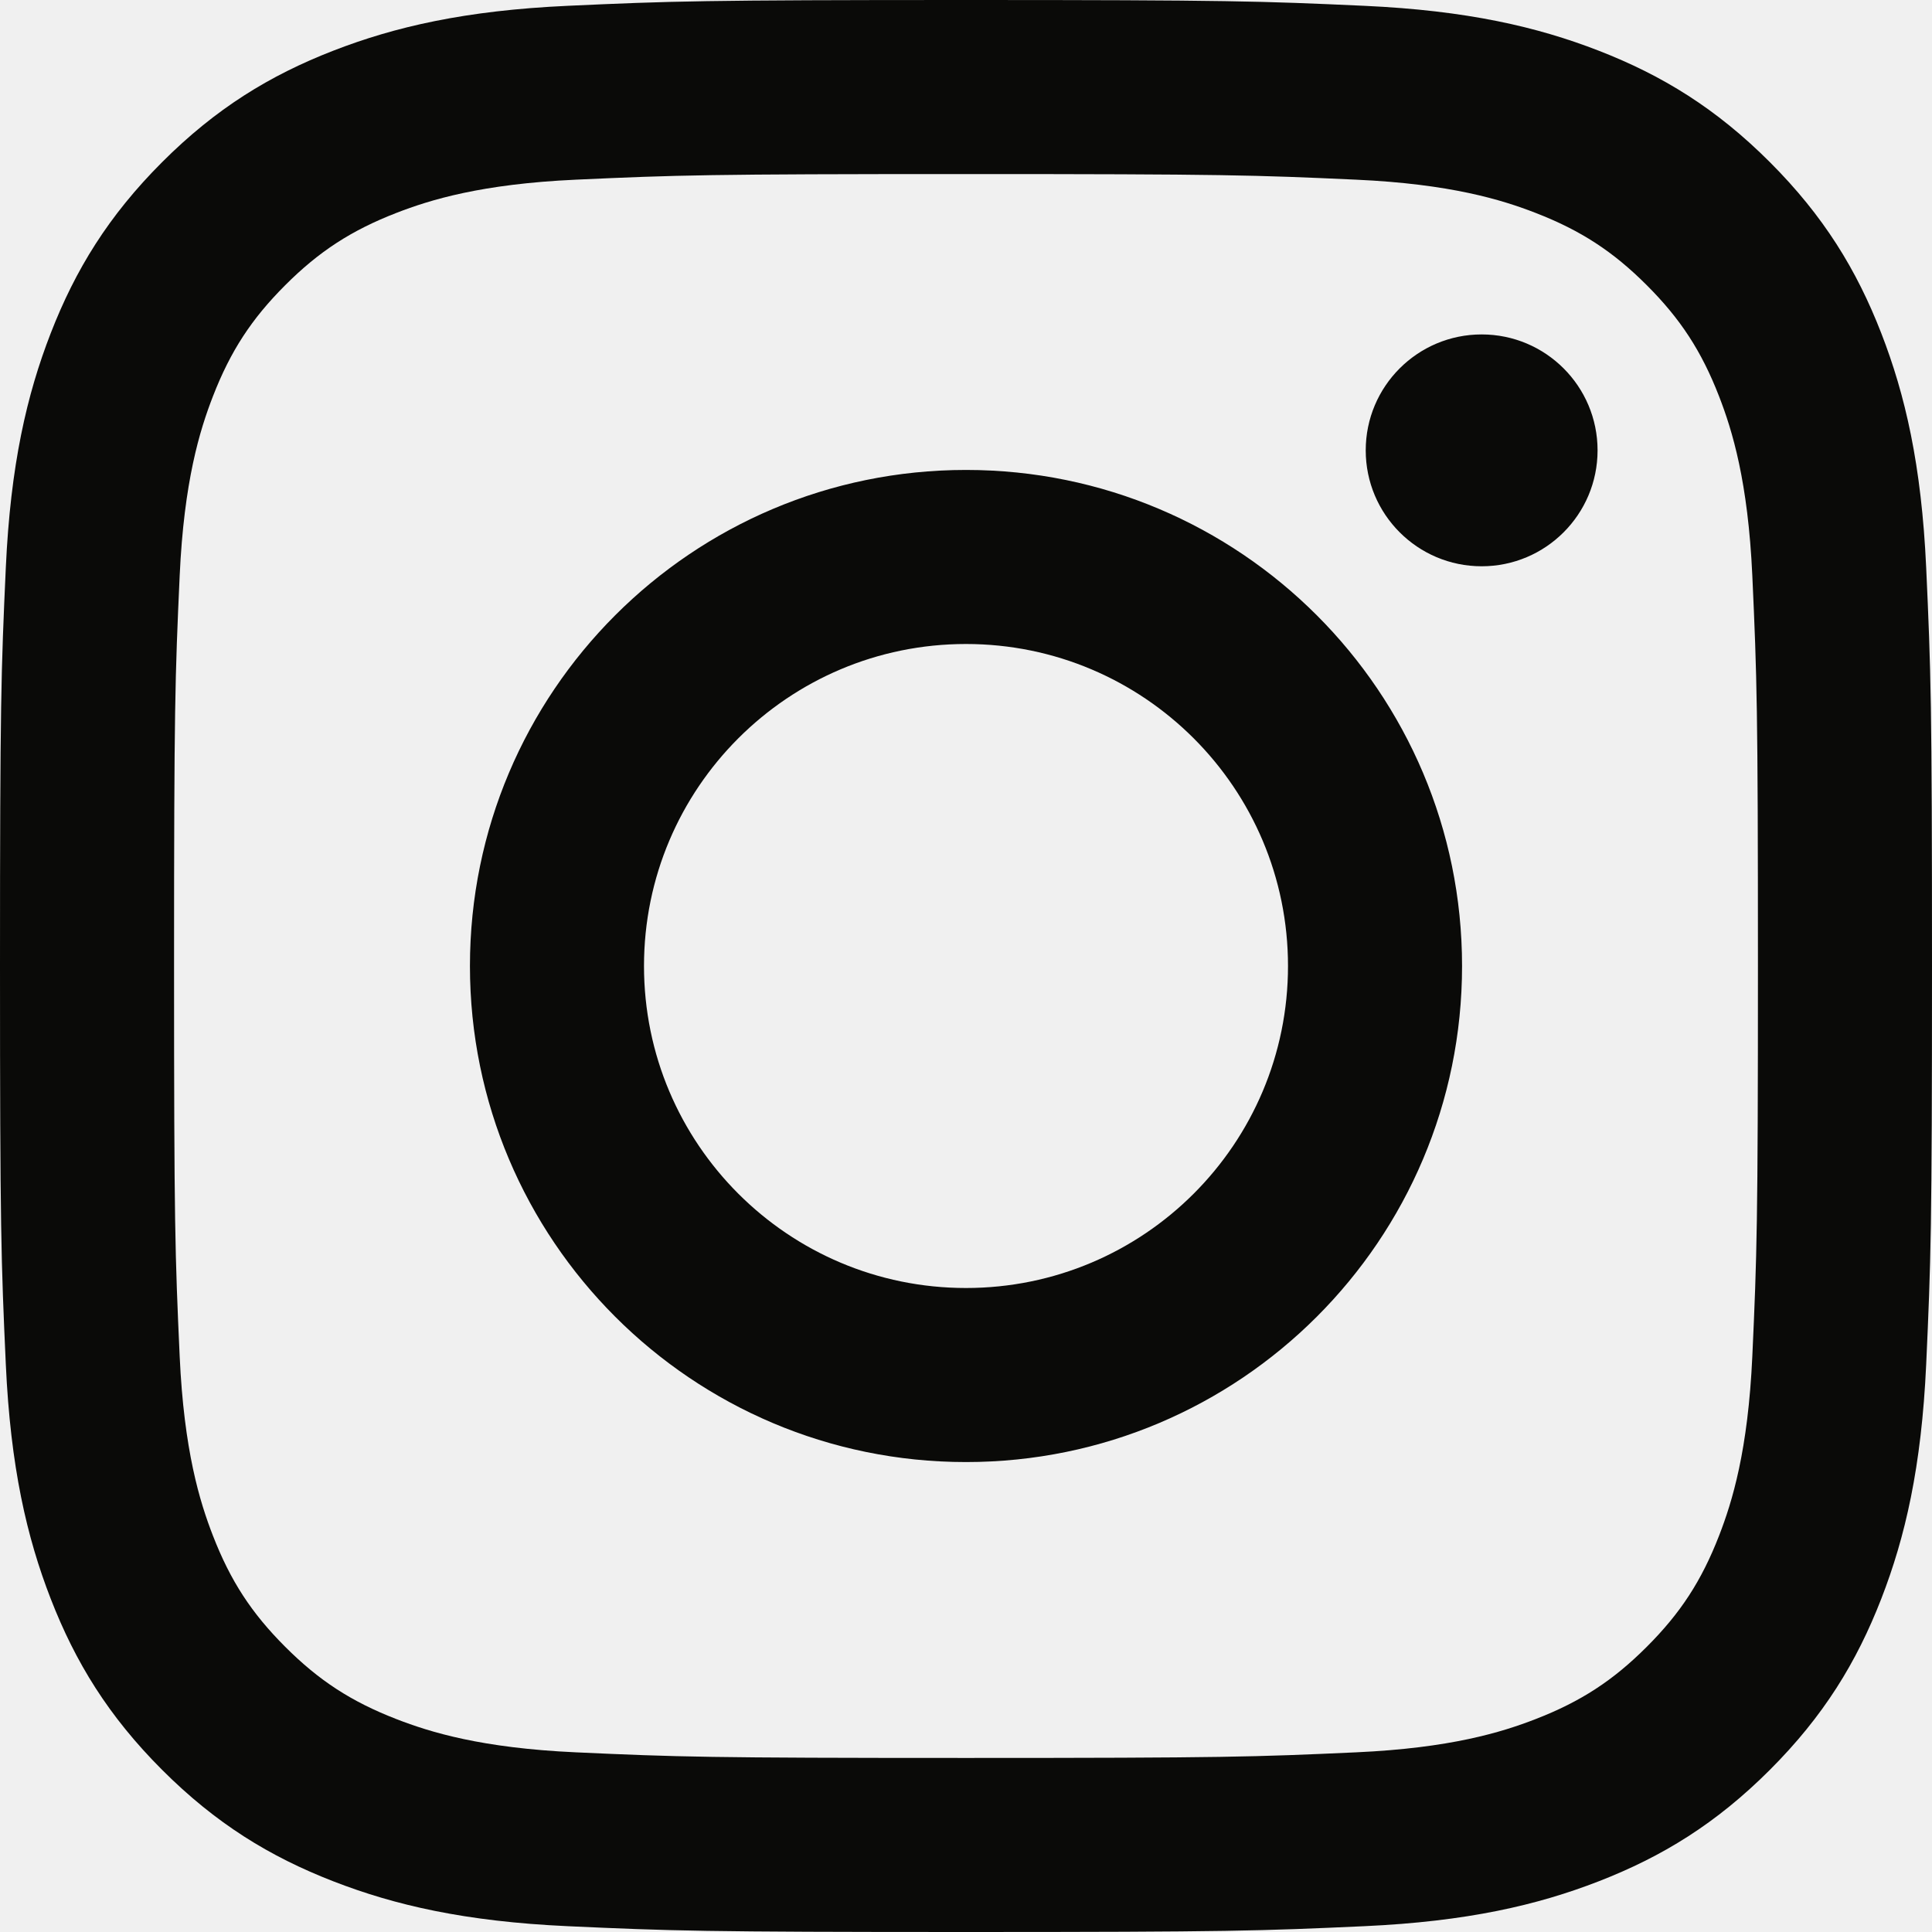
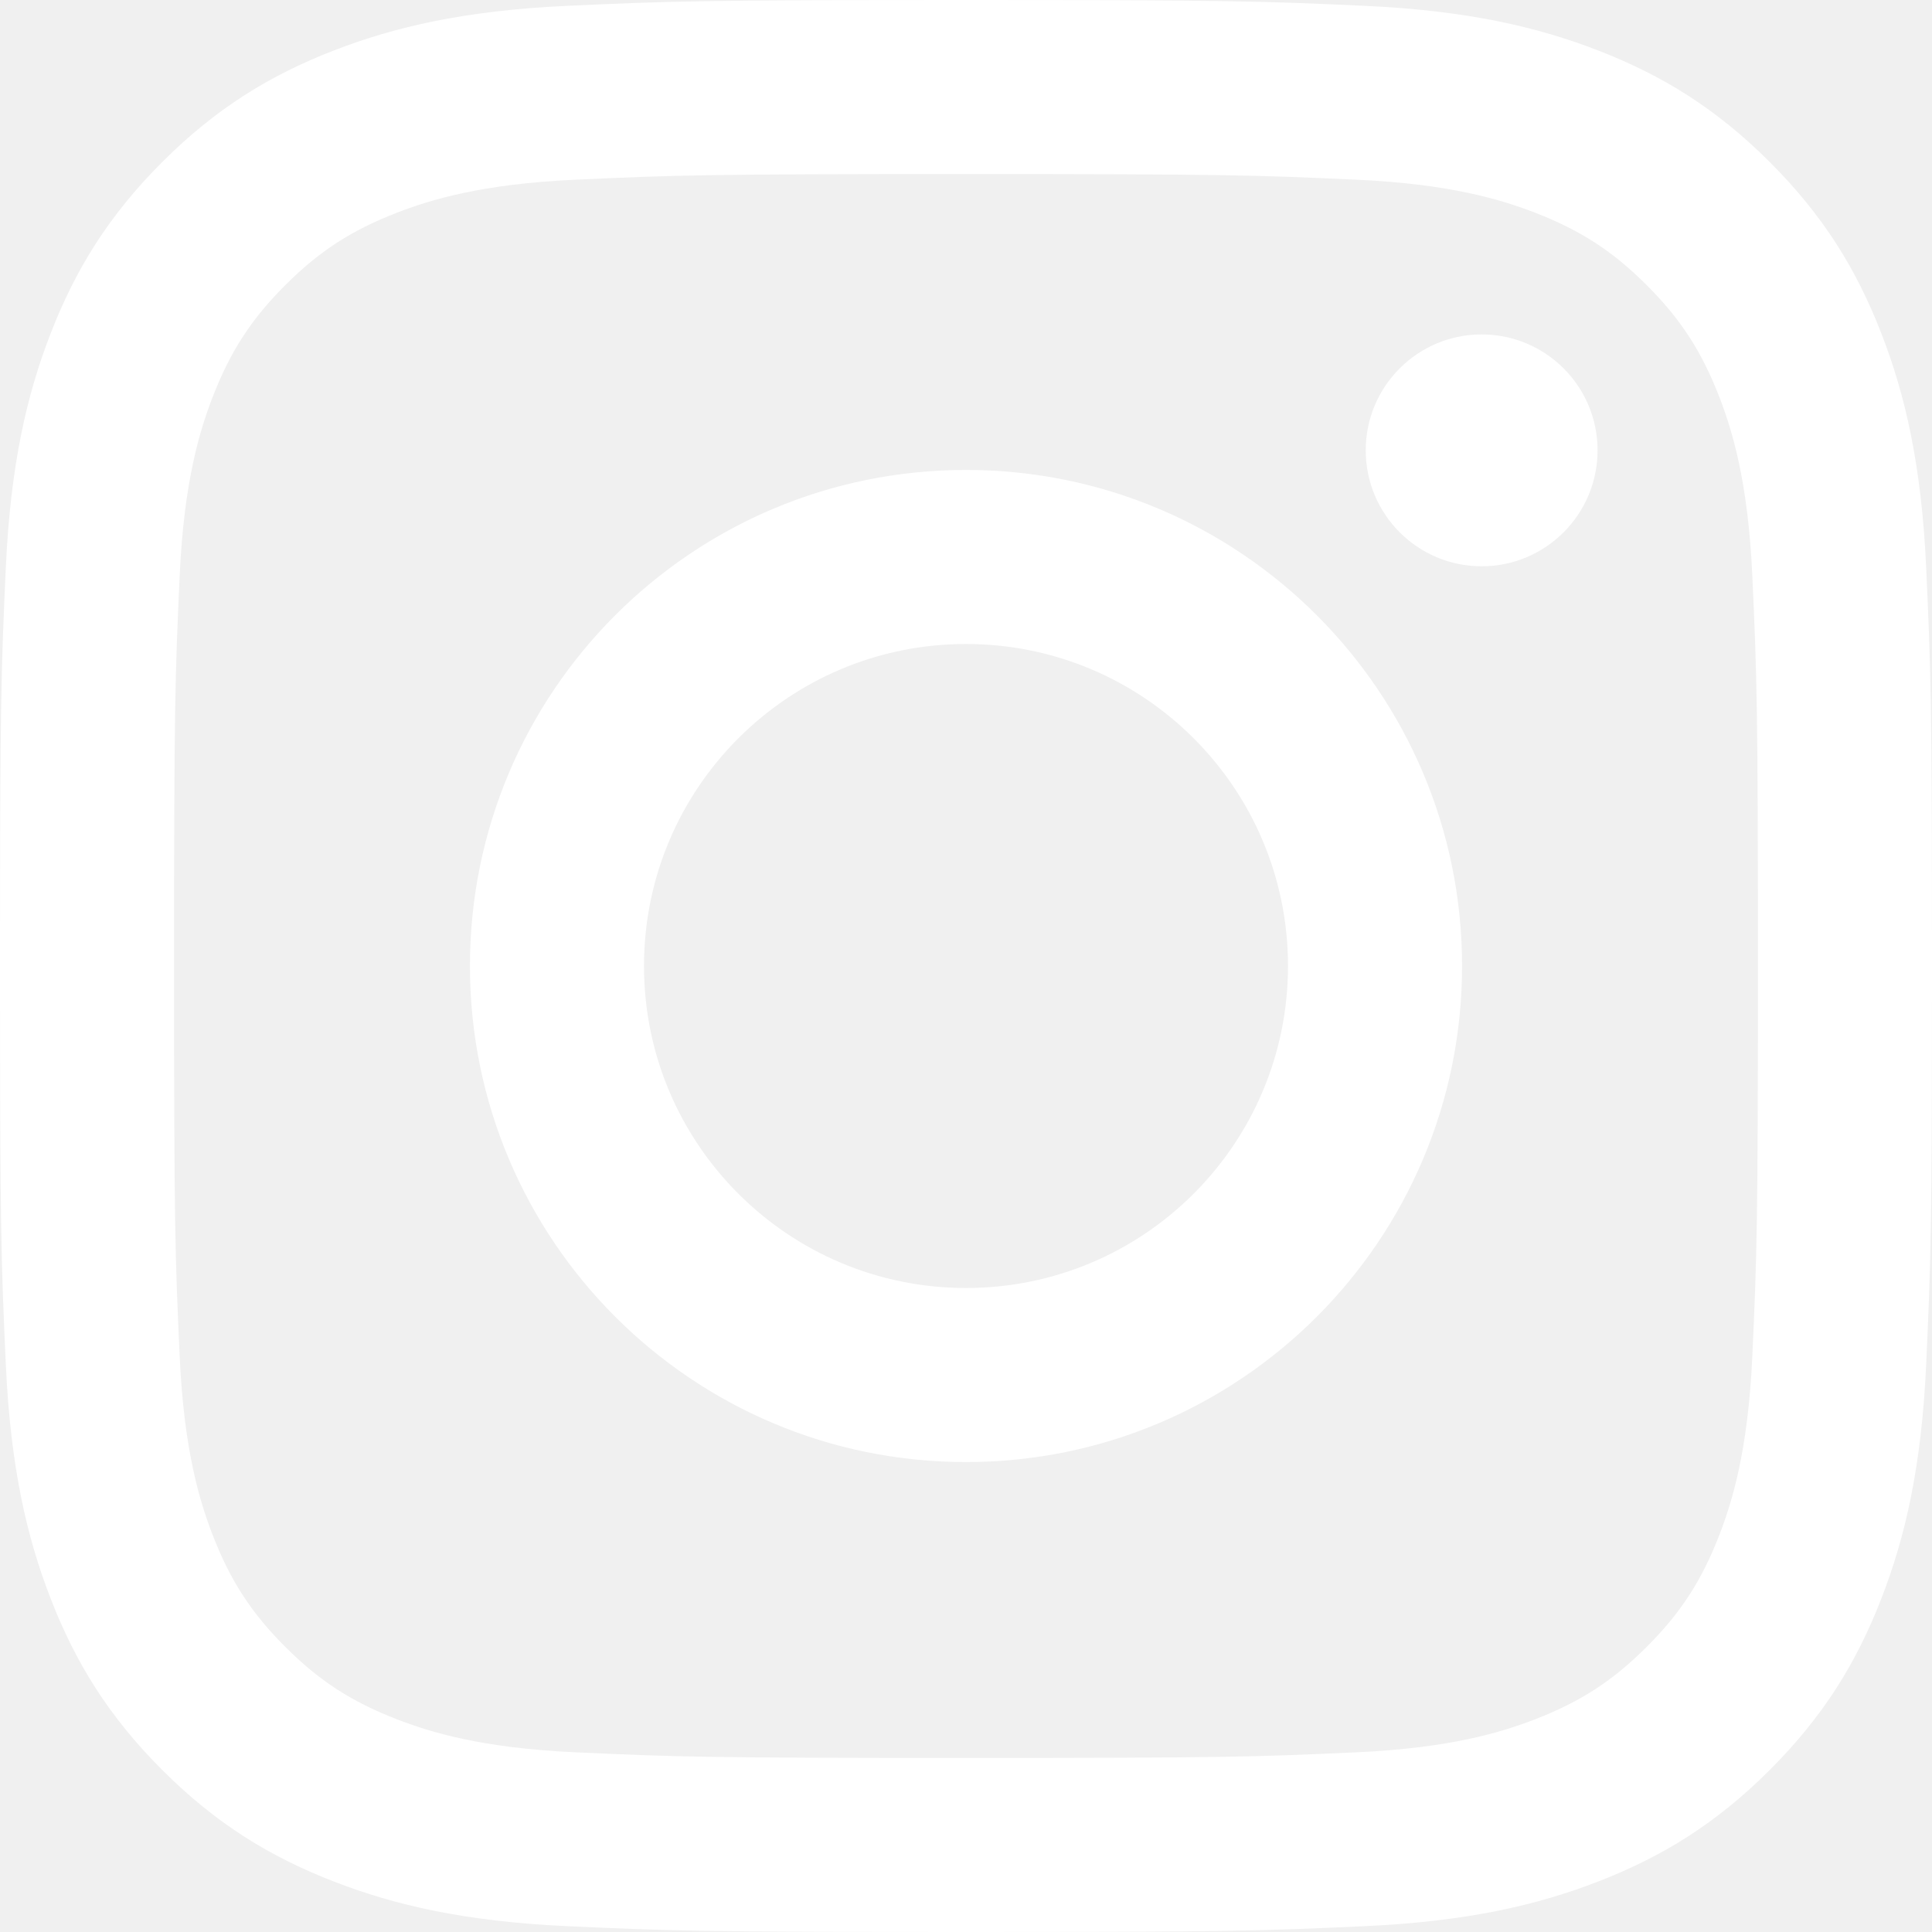
<svg xmlns="http://www.w3.org/2000/svg" width="256px" height="256px" viewBox="0 0 256 256" version="1.1" preserveAspectRatio="xMidYMid">
  <g>
-     <path d="M128,23.064 C162.177,23.064 166.225,23.194 179.722,23.809 C192.202,24.379 198.98,26.464 203.491,28.217 C209.465,30.539 213.729,33.313 218.208,37.792 C222.687,42.271 225.461,46.535 227.783,52.509 C229.536,57.02 231.621,63.798 232.191,76.277 C232.806,89.775 232.936,93.823 232.936,128 C232.936,162.178 232.806,166.226 232.191,179.723 C231.621,192.203 229.536,198.98 227.783,203.491 C225.461,209.465 222.687,213.73 218.208,218.209 C213.729,222.688 209.465,225.462 203.491,227.783 C198.98,229.536 192.202,231.622 179.722,232.191 C166.227,232.807 162.179,232.937 128,232.937 C93.82,232.937 89.772,232.807 76.277,232.191 C63.797,231.622 57.02,229.536 52.509,227.783 C46.535,225.462 42.27,222.688 37.791,218.209 C33.312,213.73 30.538,209.465 28.217,203.491 C26.464,198.98 24.378,192.203 23.809,179.723 C23.193,166.226 23.063,162.178 23.063,128 C23.063,93.823 23.193,89.775 23.809,76.278 C24.378,63.798 26.464,57.02 28.217,52.509 C30.538,46.535 33.312,42.271 37.791,37.792 C42.27,33.313 46.535,30.539 52.509,28.217 C57.02,26.464 63.797,24.379 76.277,23.809 C89.774,23.194 93.822,23.064 128,23.064 M128,0 C93.237,0 88.878,0.147 75.226,0.77 C61.601,1.392 52.297,3.556 44.155,6.72 C35.737,9.991 28.599,14.368 21.483,21.484 C14.367,28.6 9.991,35.738 6.72,44.155 C3.555,52.297 1.392,61.602 0.77,75.226 C0.147,88.878 0,93.237 0,128 C0,162.763 0.147,167.122 0.77,180.774 C1.392,194.399 3.555,203.703 6.72,211.845 C9.991,220.262 14.367,227.401 21.483,234.517 C28.599,241.633 35.737,246.009 44.155,249.28 C52.297,252.445 61.601,254.608 75.226,255.23 C88.878,255.853 93.237,256 128,256 C162.763,256 167.122,255.853 180.774,255.23 C194.398,254.608 203.703,252.445 211.845,249.28 C220.262,246.009 227.4,241.633 234.516,234.517 C241.632,227.401 246.009,220.263 249.28,211.845 C252.444,203.703 254.608,194.399 255.23,180.774 C255.853,167.122 256,162.763 256,128 C256,93.237 255.853,88.878 255.23,75.226 C254.608,61.602 252.444,52.297 249.28,44.155 C246.009,35.738 241.632,28.6 234.516,21.484 C227.4,14.368 220.262,9.991 211.845,6.72 C203.703,3.556 194.398,1.392 180.774,0.77 C167.122,0.147 162.763,0 128,0 Z M128,62.27 C91.698,62.27 62.27,91.699 62.27,128 C62.27,164.302 91.698,193.73 128,193.73 C164.301,193.73 193.73,164.302 193.73,128 C193.73,91.699 164.301,62.27 128,62.27 Z M128,170.667 C104.436,170.667 85.333,151.564 85.333,128 C85.333,104.436 104.436,85.333 128,85.333 C151.564,85.333 170.667,104.436 170.667,128 C170.667,151.564 151.564,170.667 128,170.667 Z M211.686,59.673 C211.686,68.157 204.81,75.034 196.327,75.034 C187.843,75.034 180.966,68.157 180.966,59.673 C180.966,51.19 187.843,44.314 196.327,44.314 C204.81,44.314 211.686,51.19 211.686,59.673 Z" fill="#0A0A08" />
+     <path d="M128,23.064 C162.177,23.064 166.225,23.194 179.722,23.809 C192.202,24.379 198.98,26.464 203.491,28.217 C209.465,30.539 213.729,33.313 218.208,37.792 C222.687,42.271 225.461,46.535 227.783,52.509 C229.536,57.02 231.621,63.798 232.191,76.277 C232.806,89.775 232.936,93.823 232.936,128 C232.936,162.178 232.806,166.226 232.191,179.723 C231.621,192.203 229.536,198.98 227.783,203.491 C225.461,209.465 222.687,213.73 218.208,218.209 C213.729,222.688 209.465,225.462 203.491,227.783 C198.98,229.536 192.202,231.622 179.722,232.191 C166.227,232.807 162.179,232.937 128,232.937 C93.82,232.937 89.772,232.807 76.277,232.191 C63.797,231.622 57.02,229.536 52.509,227.783 C46.535,225.462 42.27,222.688 37.791,218.209 C33.312,213.73 30.538,209.465 28.217,203.491 C26.464,198.98 24.378,192.203 23.809,179.723 C23.193,166.226 23.063,162.178 23.063,128 C23.063,93.823 23.193,89.775 23.809,76.278 C24.378,63.798 26.464,57.02 28.217,52.509 C30.538,46.535 33.312,42.271 37.791,37.792 C42.27,33.313 46.535,30.539 52.509,28.217 C57.02,26.464 63.797,24.379 76.277,23.809 C89.774,23.194 93.822,23.064 128,23.064 M128,0 C93.237,0 88.878,0.147 75.226,0.77 C61.601,1.392 52.297,3.556 44.155,6.72 C35.737,9.991 28.599,14.368 21.483,21.484 C14.367,28.6 9.991,35.738 6.72,44.155 C3.555,52.297 1.392,61.602 0.77,75.226 C0.147,88.878 0,93.237 0,128 C0,162.763 0.147,167.122 0.77,180.774 C1.392,194.399 3.555,203.703 6.72,211.845 C9.991,220.262 14.367,227.401 21.483,234.517 C28.599,241.633 35.737,246.009 44.155,249.28 C52.297,252.445 61.601,254.608 75.226,255.23 C88.878,255.853 93.237,256 128,256 C162.763,256 167.122,255.853 180.774,255.23 C194.398,254.608 203.703,252.445 211.845,249.28 C220.262,246.009 227.4,241.633 234.516,234.517 C241.632,227.401 246.009,220.263 249.28,211.845 C252.444,203.703 254.608,194.399 255.23,180.774 C255.853,167.122 256,162.763 256,128 C256,93.237 255.853,88.878 255.23,75.226 C254.608,61.602 252.444,52.297 249.28,44.155 C246.009,35.738 241.632,28.6 234.516,21.484 C227.4,14.368 220.262,9.991 211.845,6.72 C203.703,3.556 194.398,1.392 180.774,0.77 C167.122,0.147 162.763,0 128,0 Z M128,62.27 C91.698,62.27 62.27,91.699 62.27,128 C62.27,164.302 91.698,193.73 128,193.73 C164.301,193.73 193.73,164.302 193.73,128 C193.73,91.699 164.301,62.27 128,62.27 Z M128,170.667 C104.436,170.667 85.333,151.564 85.333,128 C85.333,104.436 104.436,85.333 128,85.333 C151.564,85.333 170.667,104.436 170.667,128 C170.667,151.564 151.564,170.667 128,170.667 Z M211.686,59.673 C211.686,68.157 204.81,75.034 196.327,75.034 C187.843,75.034 180.966,68.157 180.966,59.673 C180.966,51.19 187.843,44.314 196.327,44.314 C204.81,44.314 211.686,51.19 211.686,59.673 Z" fill="#FFF" />
  </g>
</svg>
